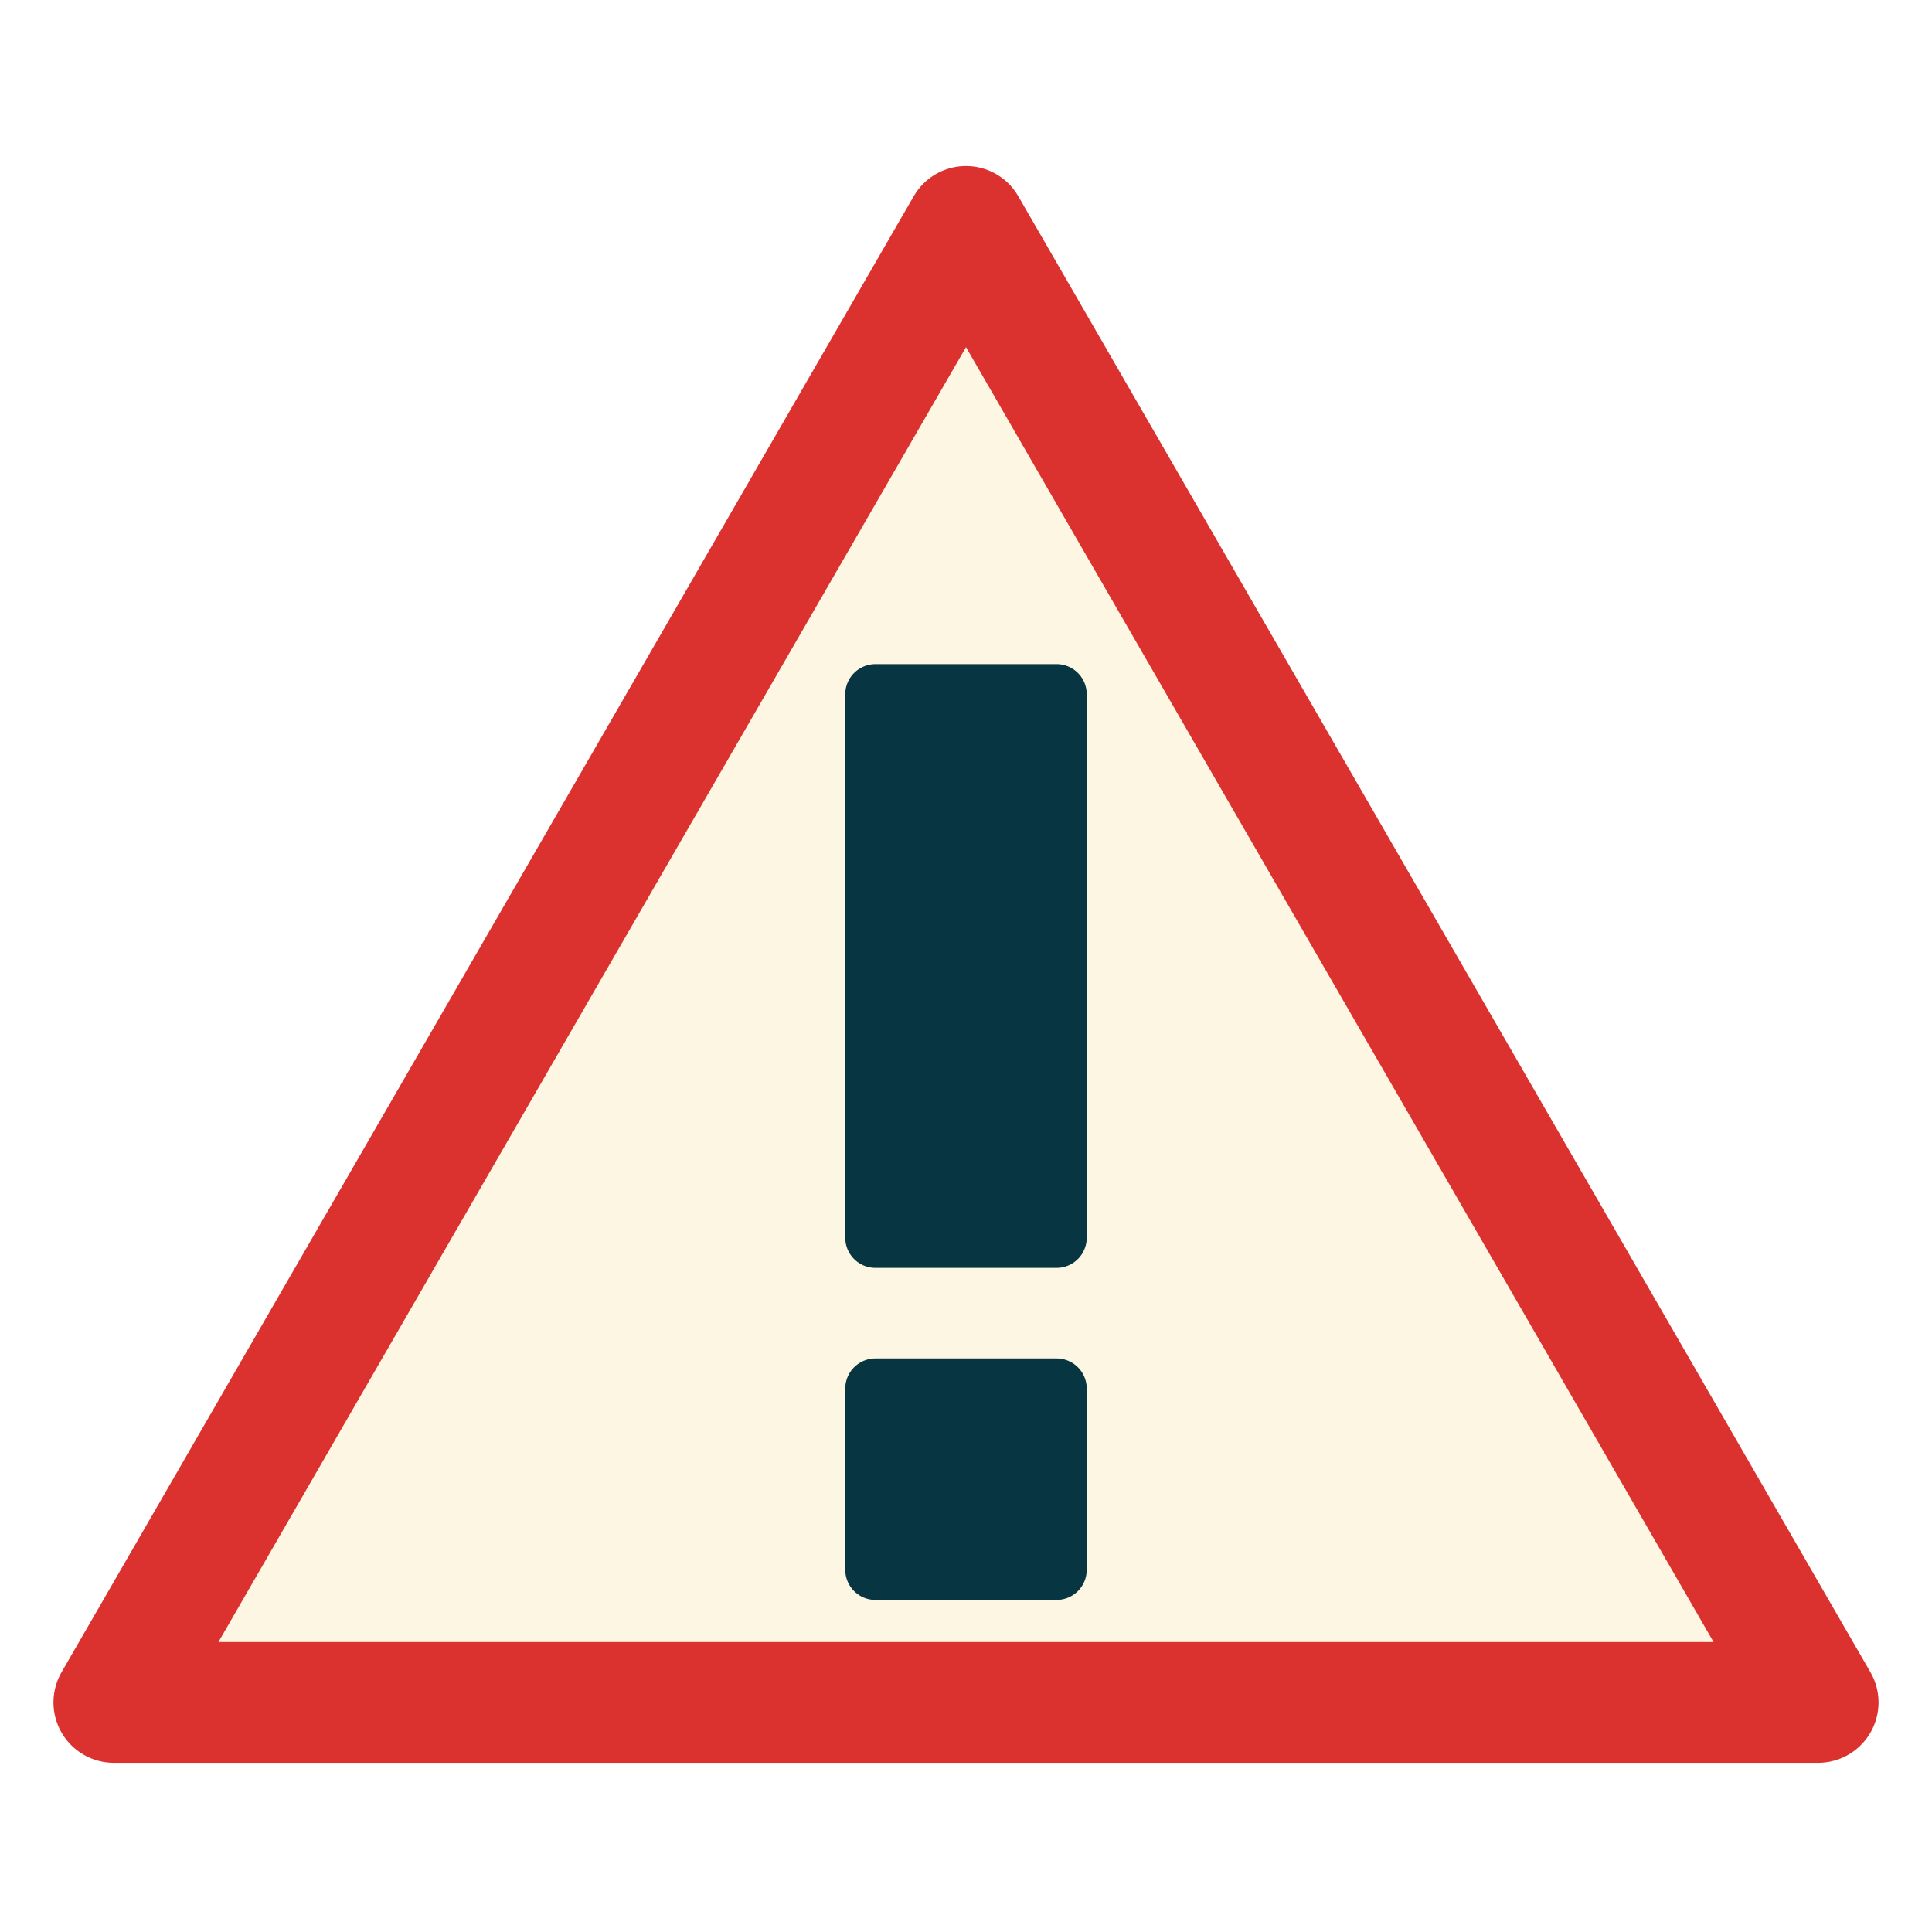
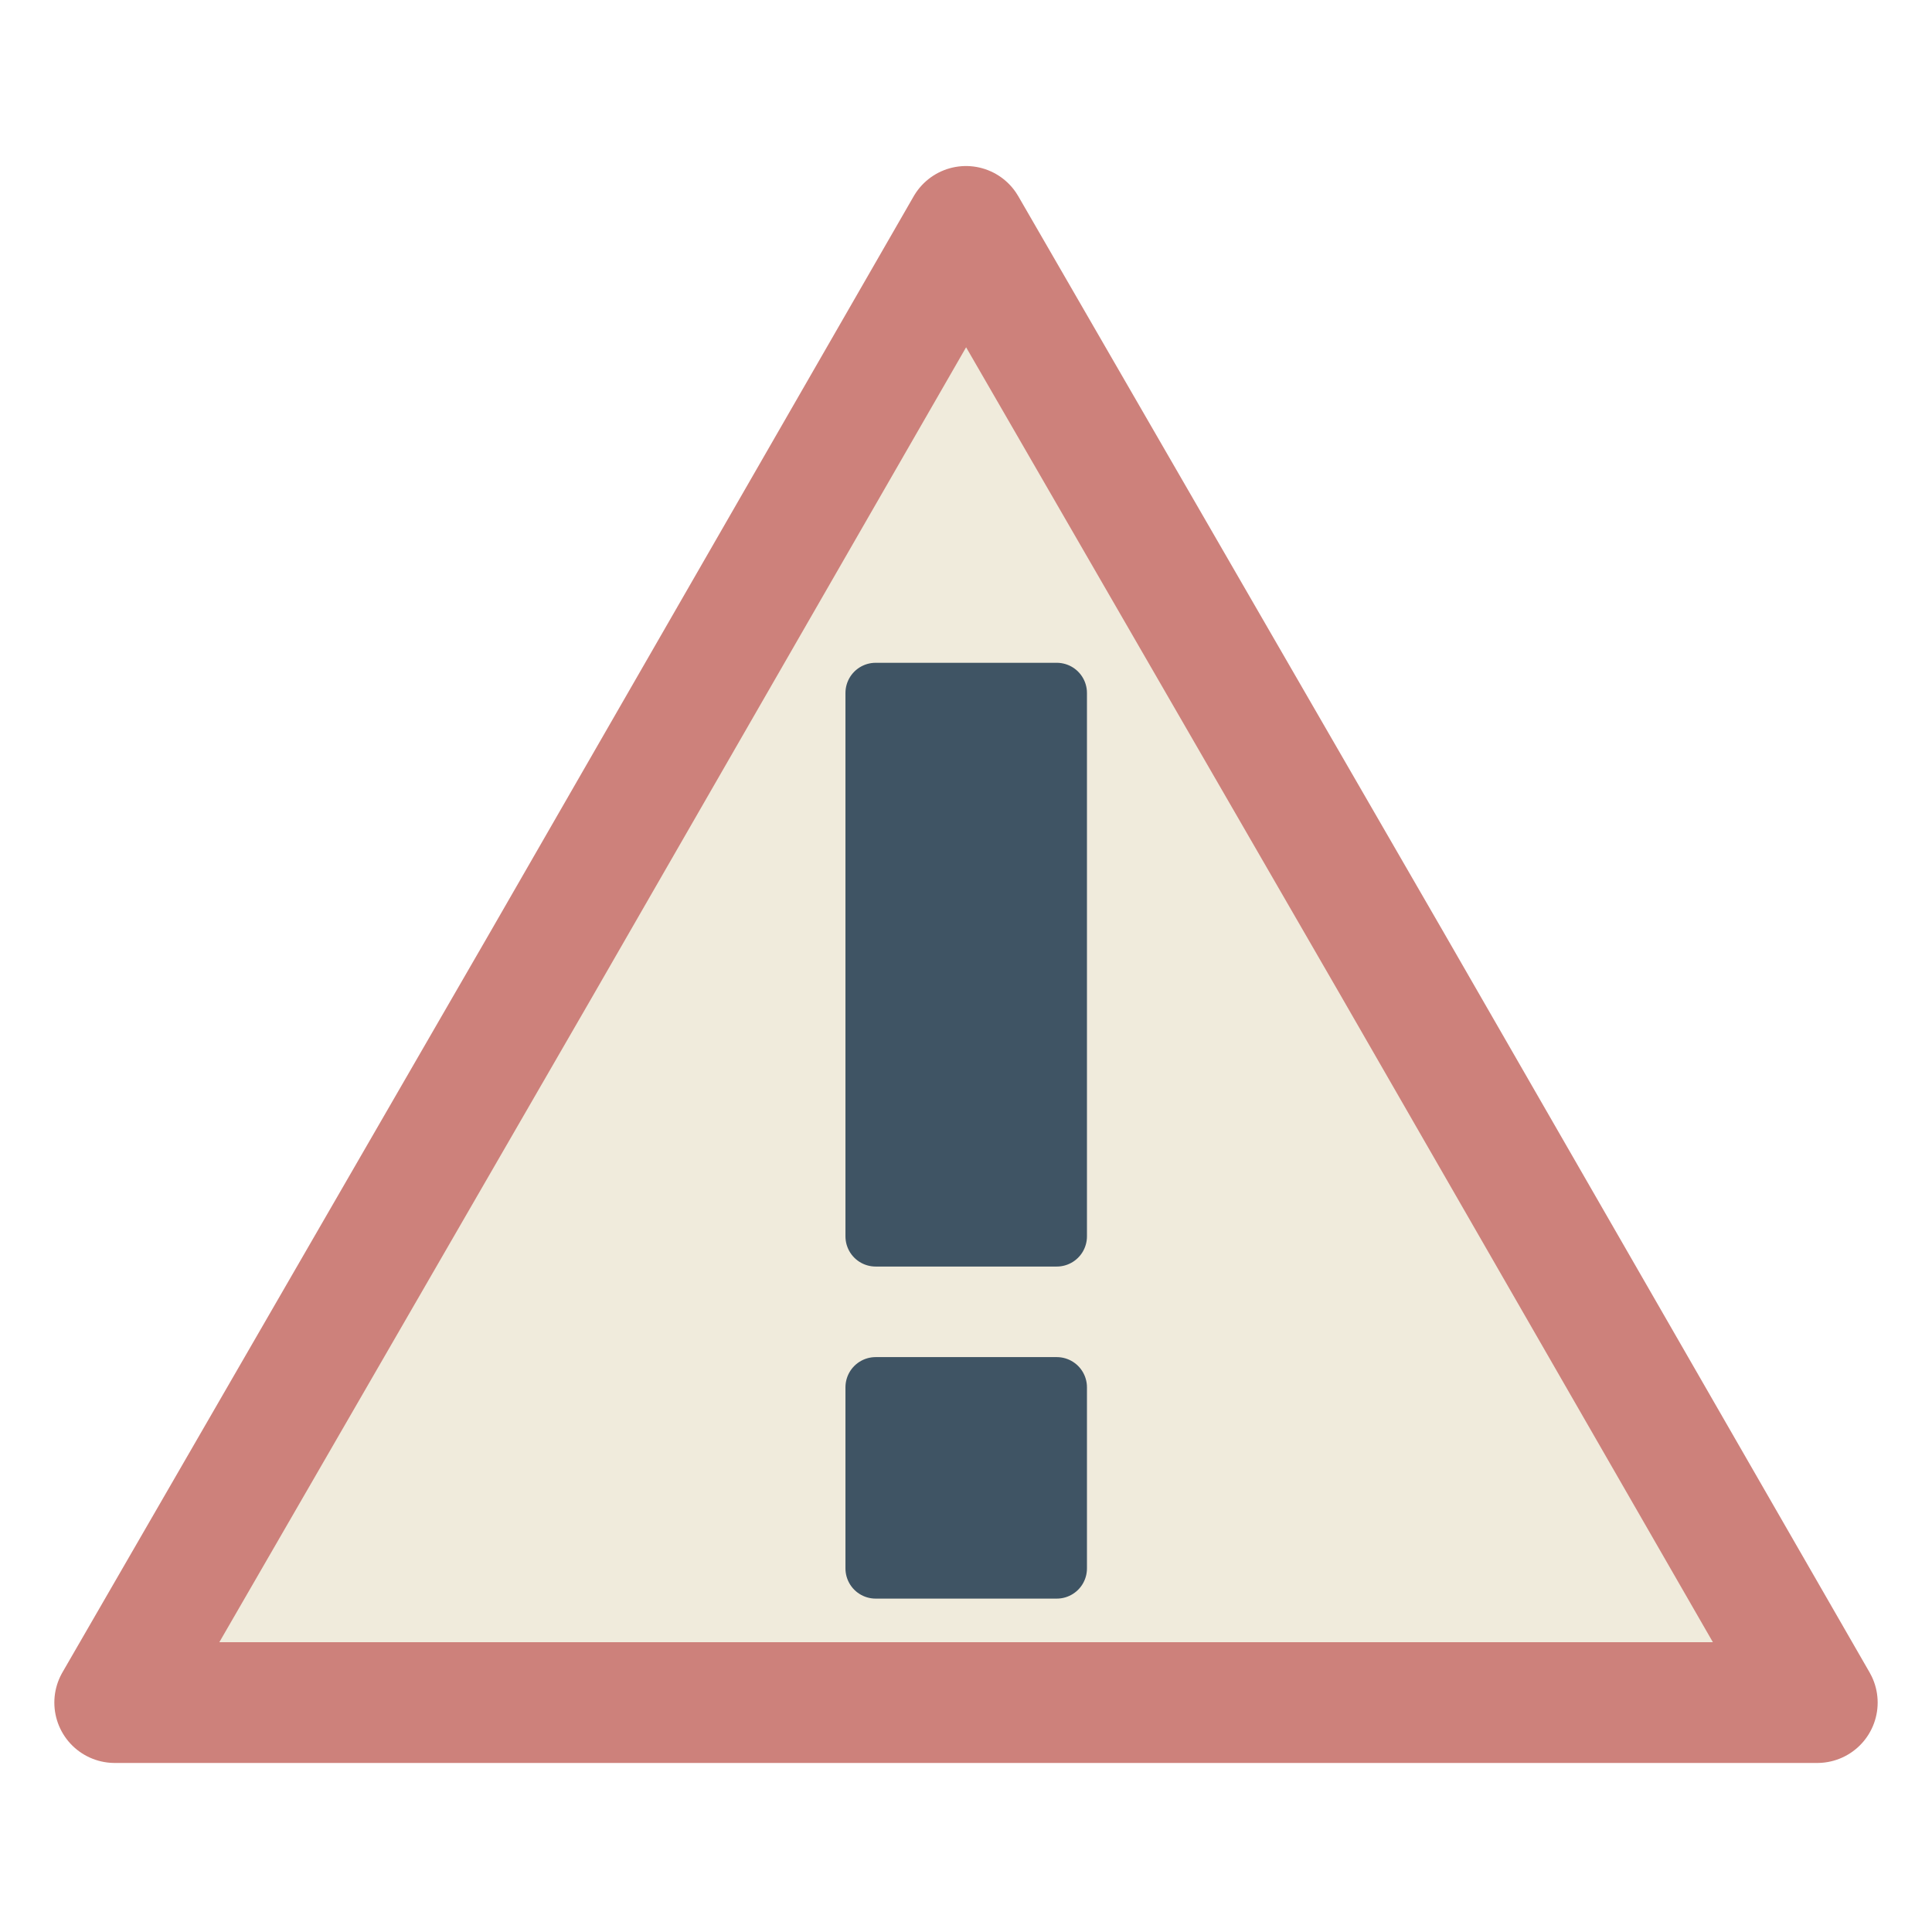
- <svg xmlns="http://www.w3.org/2000/svg" width="64" height="64" viewBox="0 0 64 64" id="svg4160" version="1.1">
-   <defs id="defs4162" />
-   <path id="path37" style="fill:#fdf6e3;fill-opacity:1;fill-rule:evenodd;stroke:#dc322f;stroke-width:4;stroke-linecap:round;stroke-linejoin:round;stroke-miterlimit:4;stroke-dasharray:none;stroke-opacity:1;paint-order:normal" d="m 60.229,56.395 -28.229,-1e-6 H 3.771 L 17.885,31.947 32,7.5 46.115,31.947 Z" />
-   <g id="g7633" transform="translate(-34.19321,6.955897)" style="fill:#073642;stroke:#073642">
-     <path style="color:#ff0000;fill:#073642;fill-opacity:1;stroke:#073642;stroke-width:2;stroke-linecap:round;stroke-linejoin:round;stroke-miterlimit:4;stroke-dasharray:none;stroke-opacity:1" d="m 63.193,16.044 h 6 v 18 h -6 v -18" id="path7587" />
-     <path style="color:#ff0000;fill:#073642;fill-opacity:1;stroke:#073642;stroke-width:2;stroke-linecap:round;stroke-linejoin:round;stroke-miterlimit:4;stroke-dasharray:none;stroke-opacity:1" d="m 63.193,39.044 h 6 v 6 h -6 v -6" id="path7589" />
+ <svg xmlns="http://www.w3.org/2000/svg" version="1.1" id="svg4160" x="0px" y="0px" viewBox="0 0 64 64" style="enable-background:new 0 0 64 64;" xml:space="preserve">
+   <style type="text/css">
+ 	
+ 		.st0{fill-rule:evenodd;clip-rule:evenodd;fill:#F0EBDC;stroke:#CD817B;stroke-width:4;stroke-linecap:round;stroke-linejoin:round;}
+ 	.st1{fill:#3F5464;stroke:#3F5464;stroke-width:2;stroke-linecap:round;stroke-linejoin:round;}
+ </style>
+   <path id="path37" class="st0" d="M60.2,56.4H32H3.8l14.1-24.4L32,7.5l14.1,24.4L60.2,56.4  z" />
+   <g id="g7633" transform="translate(-34.19321,6.955897)">
+     <path id="path7587" class="st1" d="M63.2,16h6v18h-6V16" />
+     <path id="path7589" class="st1" d="M63.2,39h6v6h-6V39" />
  </g>
</svg>
